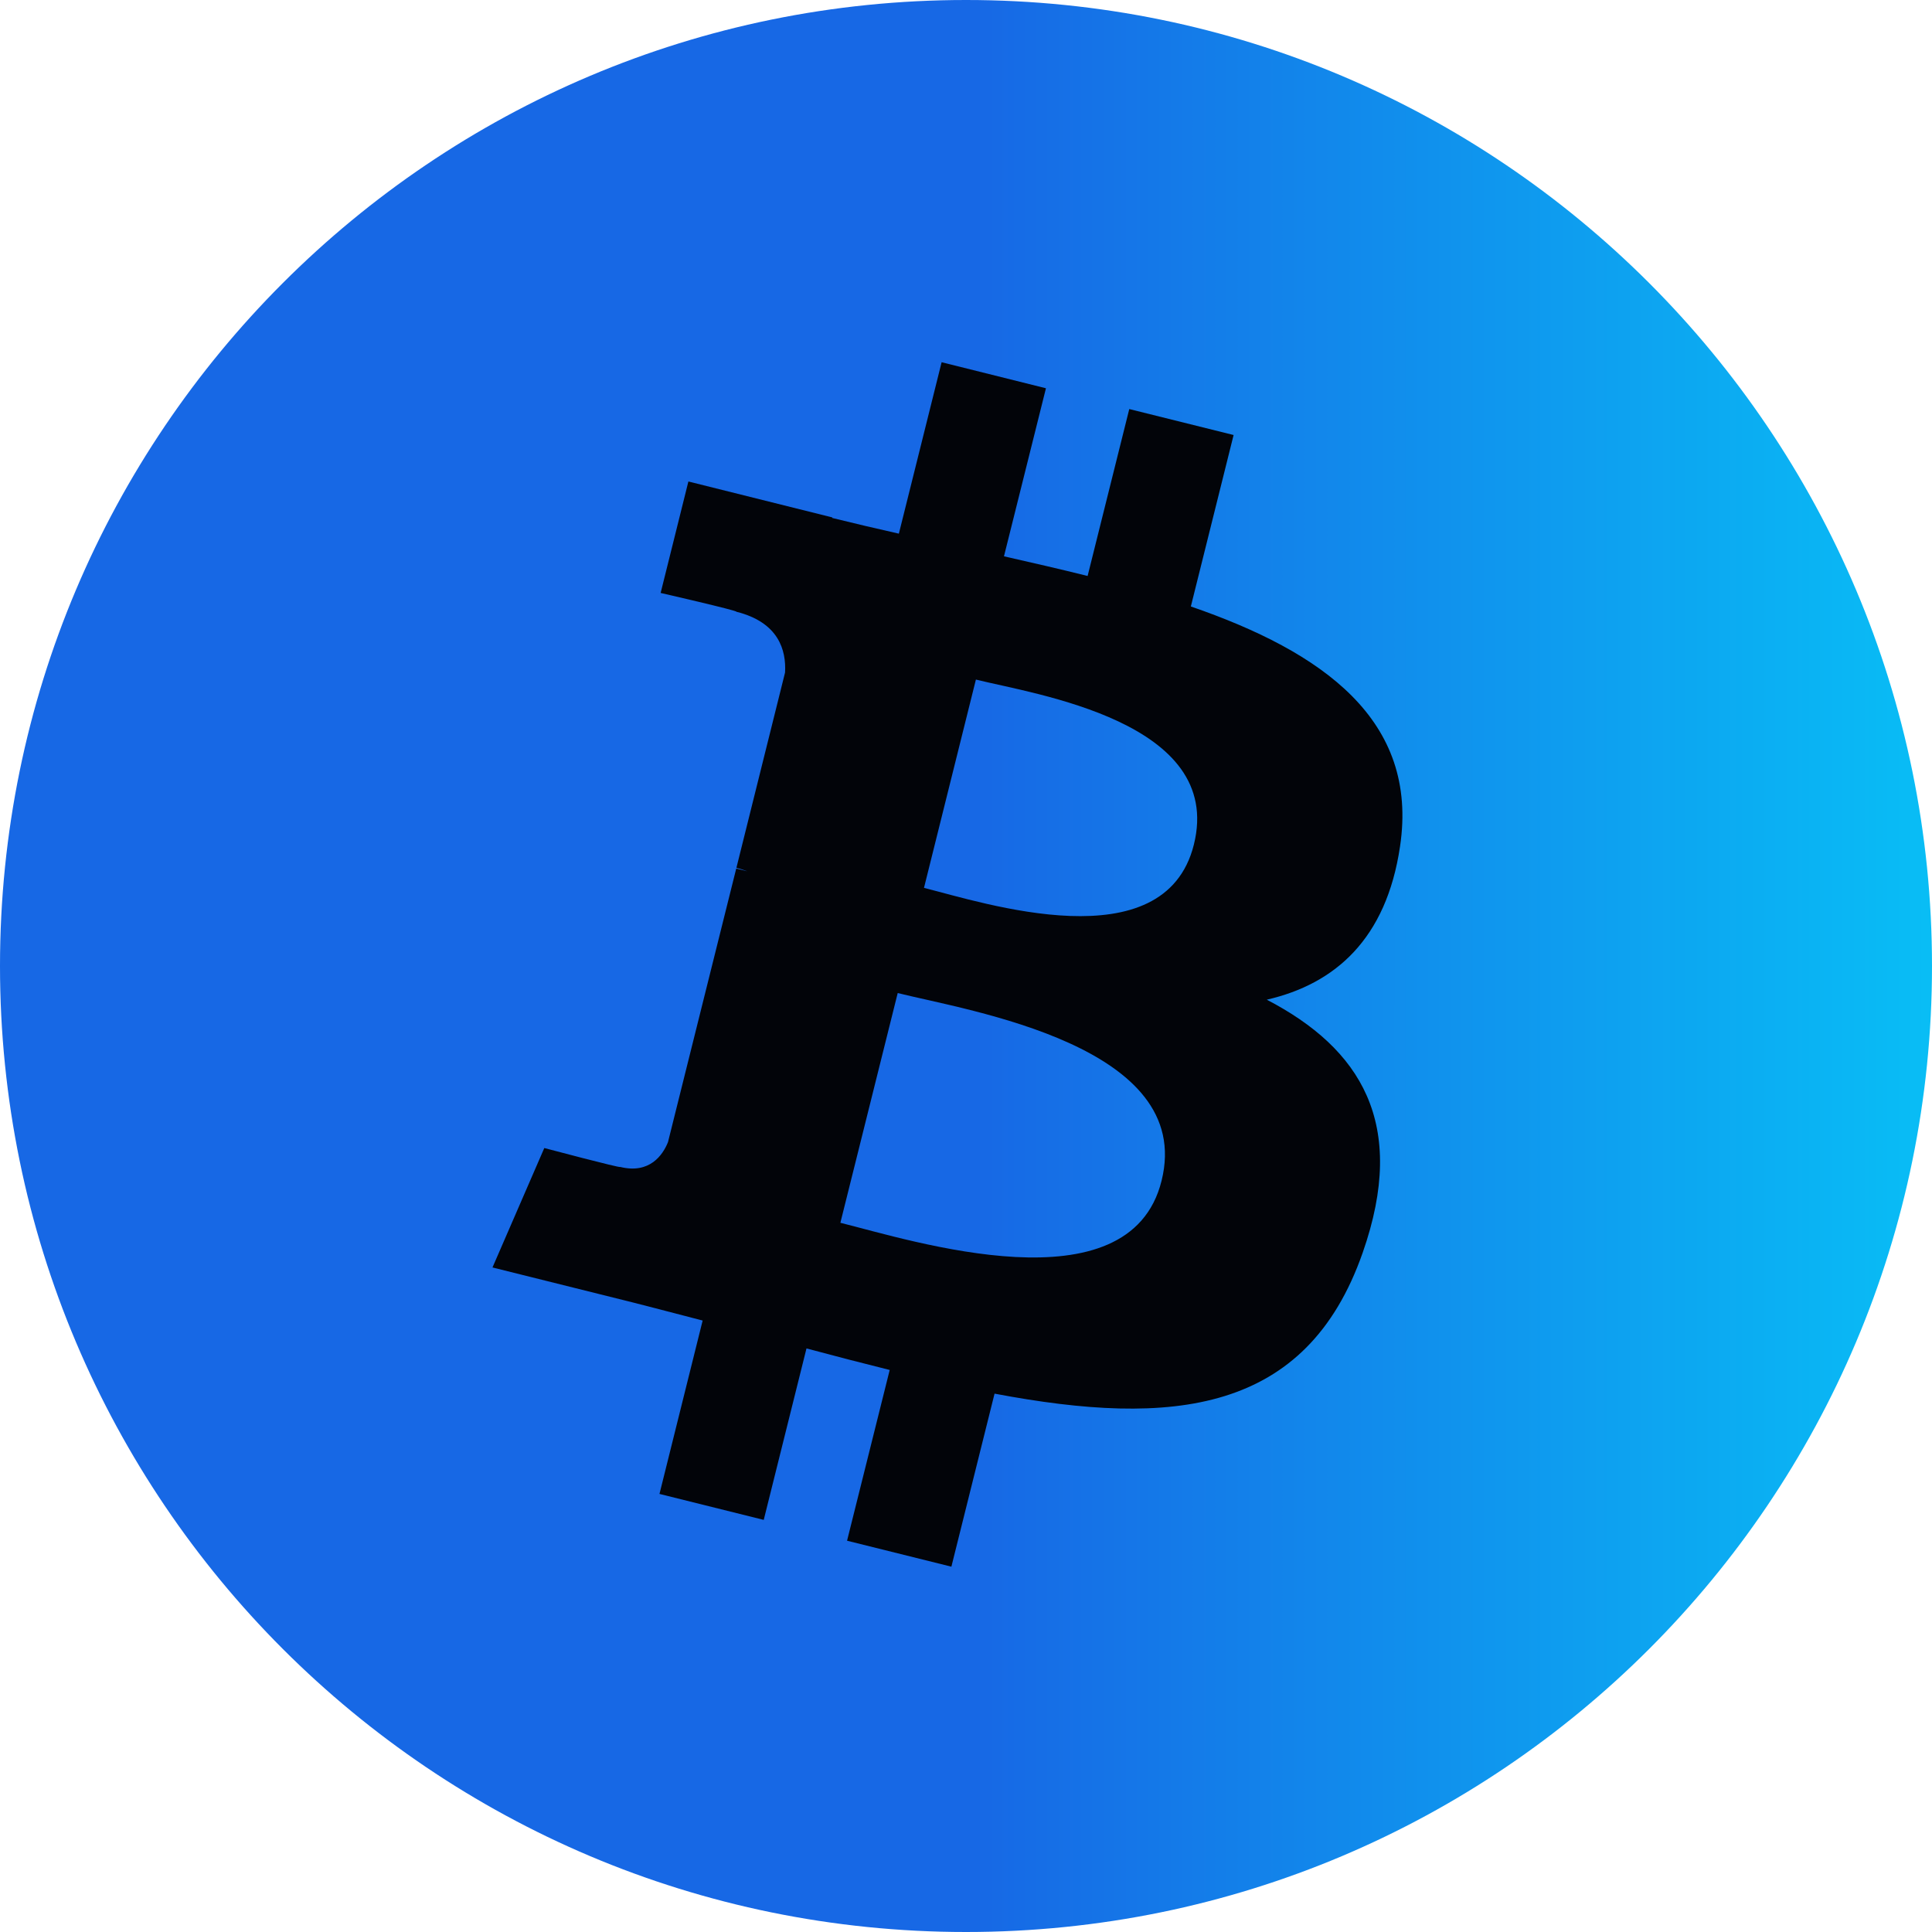
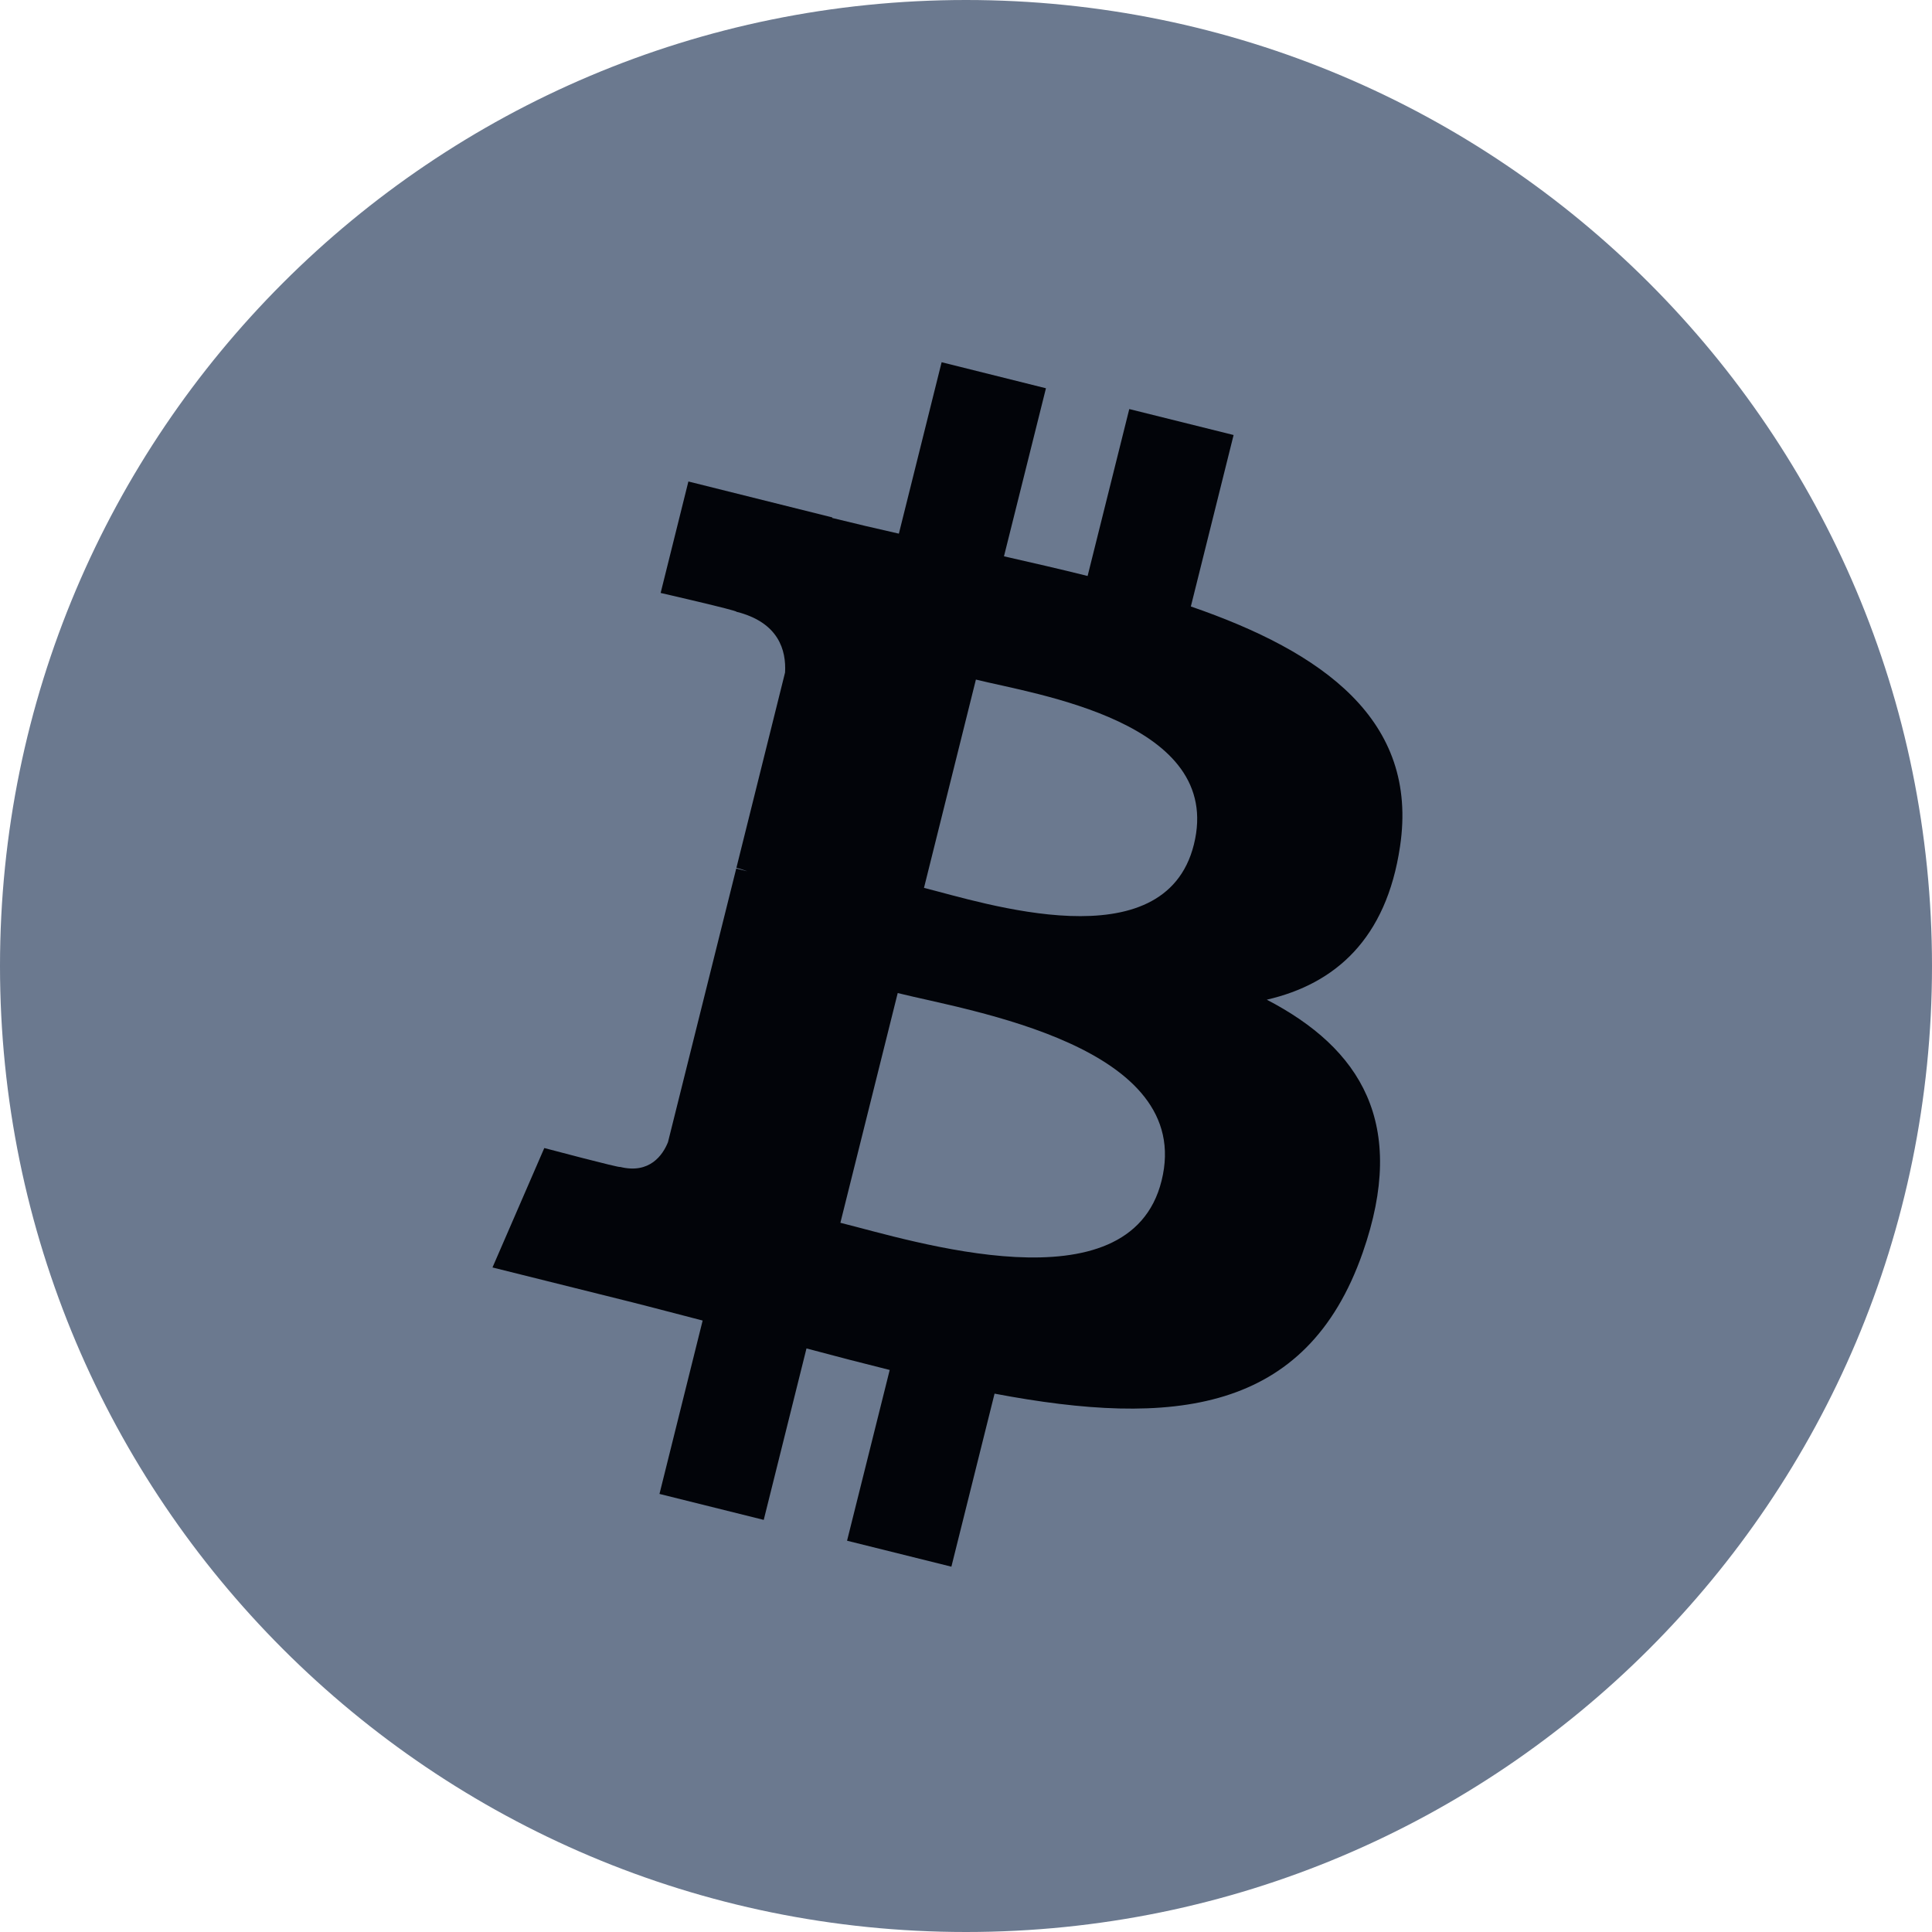
<svg xmlns="http://www.w3.org/2000/svg" width="55" height="55" viewBox="0 0 55 55" fill="none">
-   <path d="M27.5 55C42.688 55 55 42.688 55 27.5C55 12.312 42.688 0 27.5 0C12.312 0 0 12.312 0 27.5C0 42.688 12.312 55 27.5 55Z" fill="url(#paint0_linear_668_2353)" />
+   <path class="fill" d="M27.5 55C42.688 55 55 42.688 55 27.5C55 12.312 42.688 0 27.5 0C12.312 0 0 12.312 0 27.5C0 42.688 12.312 55 27.5 55Z" fill="#6b798f" />
  <path d="M39.856 24.097C40.396 20.494 37.651 18.557 33.901 17.265L35.118 12.384L32.148 11.645L30.962 16.397C30.181 16.201 29.381 16.019 28.581 15.837L29.776 11.053L26.806 10.312L25.589 15.192C24.942 15.046 24.309 14.898 23.691 14.745L23.695 14.73L19.597 13.707L18.807 16.88C18.807 16.88 21.012 17.385 20.965 17.416C22.169 17.717 22.385 18.513 22.349 19.145L20.964 24.705C21.047 24.725 21.151 24.757 21.273 24.803L20.959 24.726L19.016 32.515C18.869 32.88 18.496 33.428 17.654 33.22C17.684 33.263 15.495 32.682 15.495 32.682L14.02 36.082L17.887 37.046C18.606 37.226 19.31 37.416 20.003 37.593L18.774 42.529L21.742 43.268L22.959 38.387C23.769 38.604 24.559 38.809 25.328 39L24.114 43.861L27.084 44.6L28.313 39.674C33.38 40.633 37.189 40.246 38.792 35.664C40.085 31.976 38.729 29.846 36.063 28.459C38.005 28.012 39.466 26.735 39.856 24.097ZM33.067 33.615C32.151 37.306 25.938 35.31 23.924 34.81L25.556 28.27C27.571 28.774 34.028 29.769 33.067 33.615ZM33.987 24.044C33.15 27.4 27.98 25.694 26.304 25.276L27.782 19.346C29.458 19.764 34.86 20.543 33.987 24.044Z" fill="#020409" />
  <defs>
-     <linearGradient id="paint0_linear_668_2353" x1="0" y1="27.604" x2="71.12" y2="27.604" gradientUnits="userSpaceOnUse">
-       <stop offset="0.39" stop-color="#1768E5" />
-       <stop offset="1" stop-color="#00F0FF" />
-     </linearGradient>
-   </defs>
+ </defs>
</svg>
